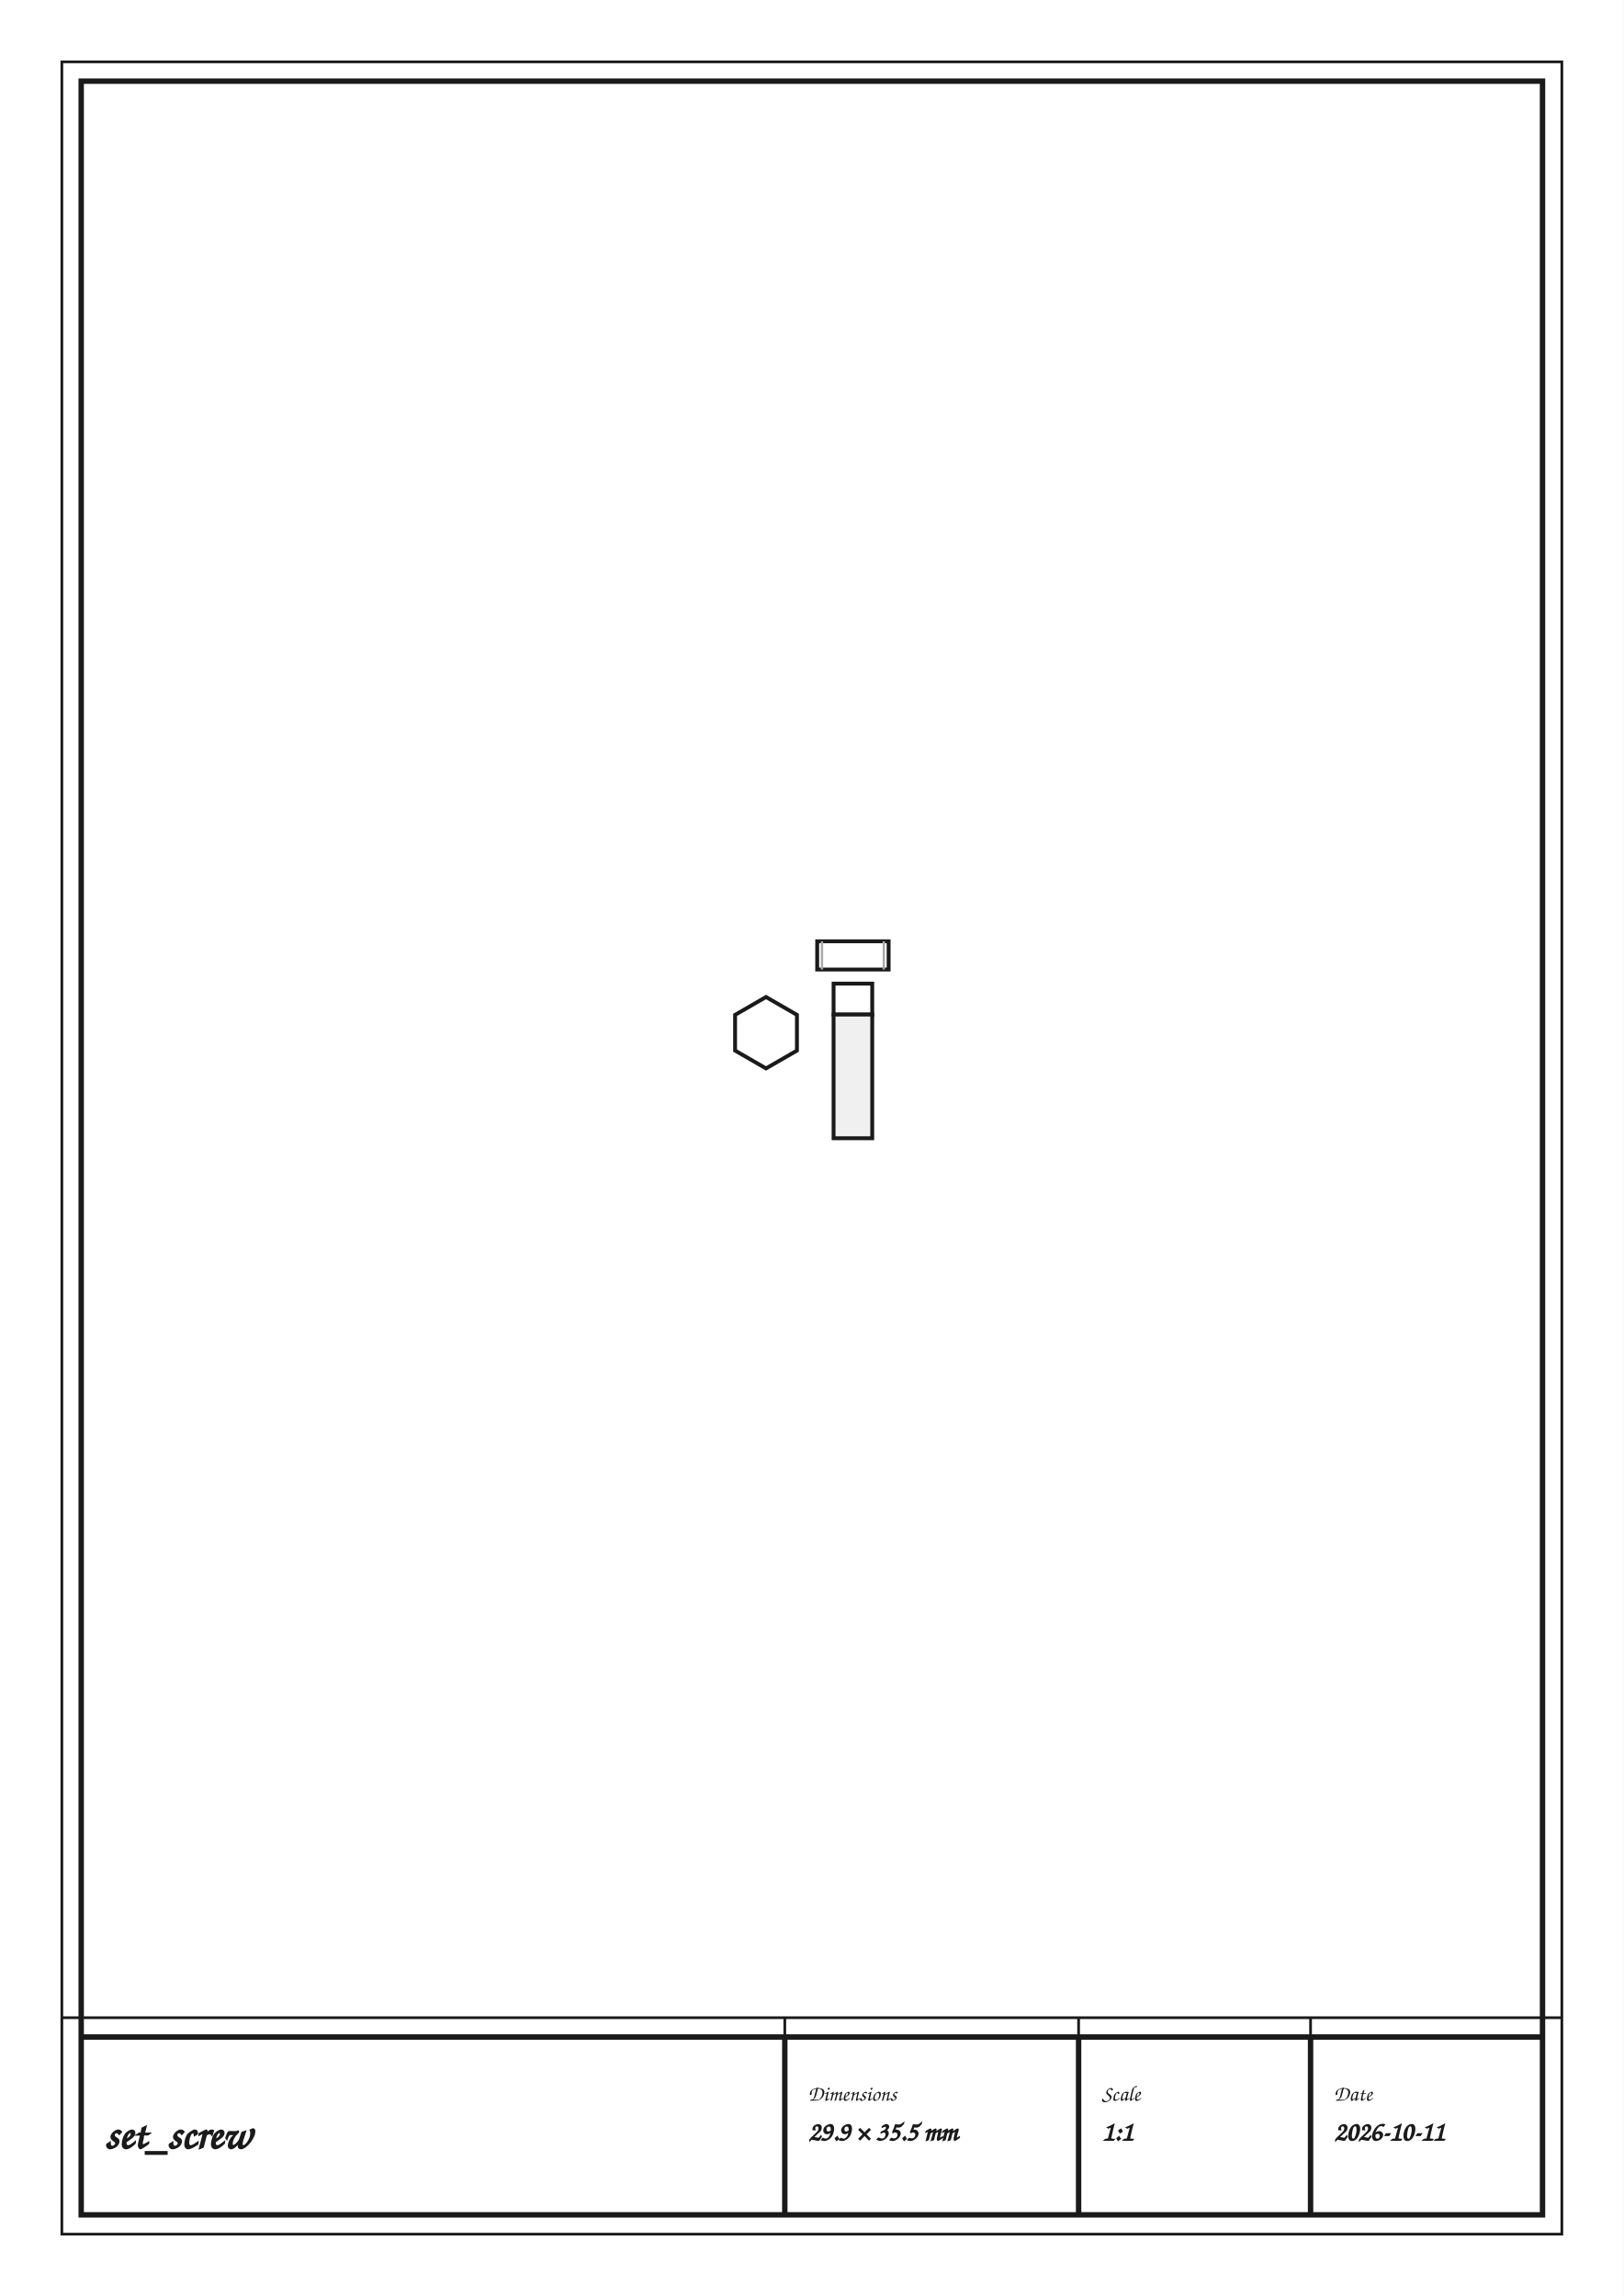
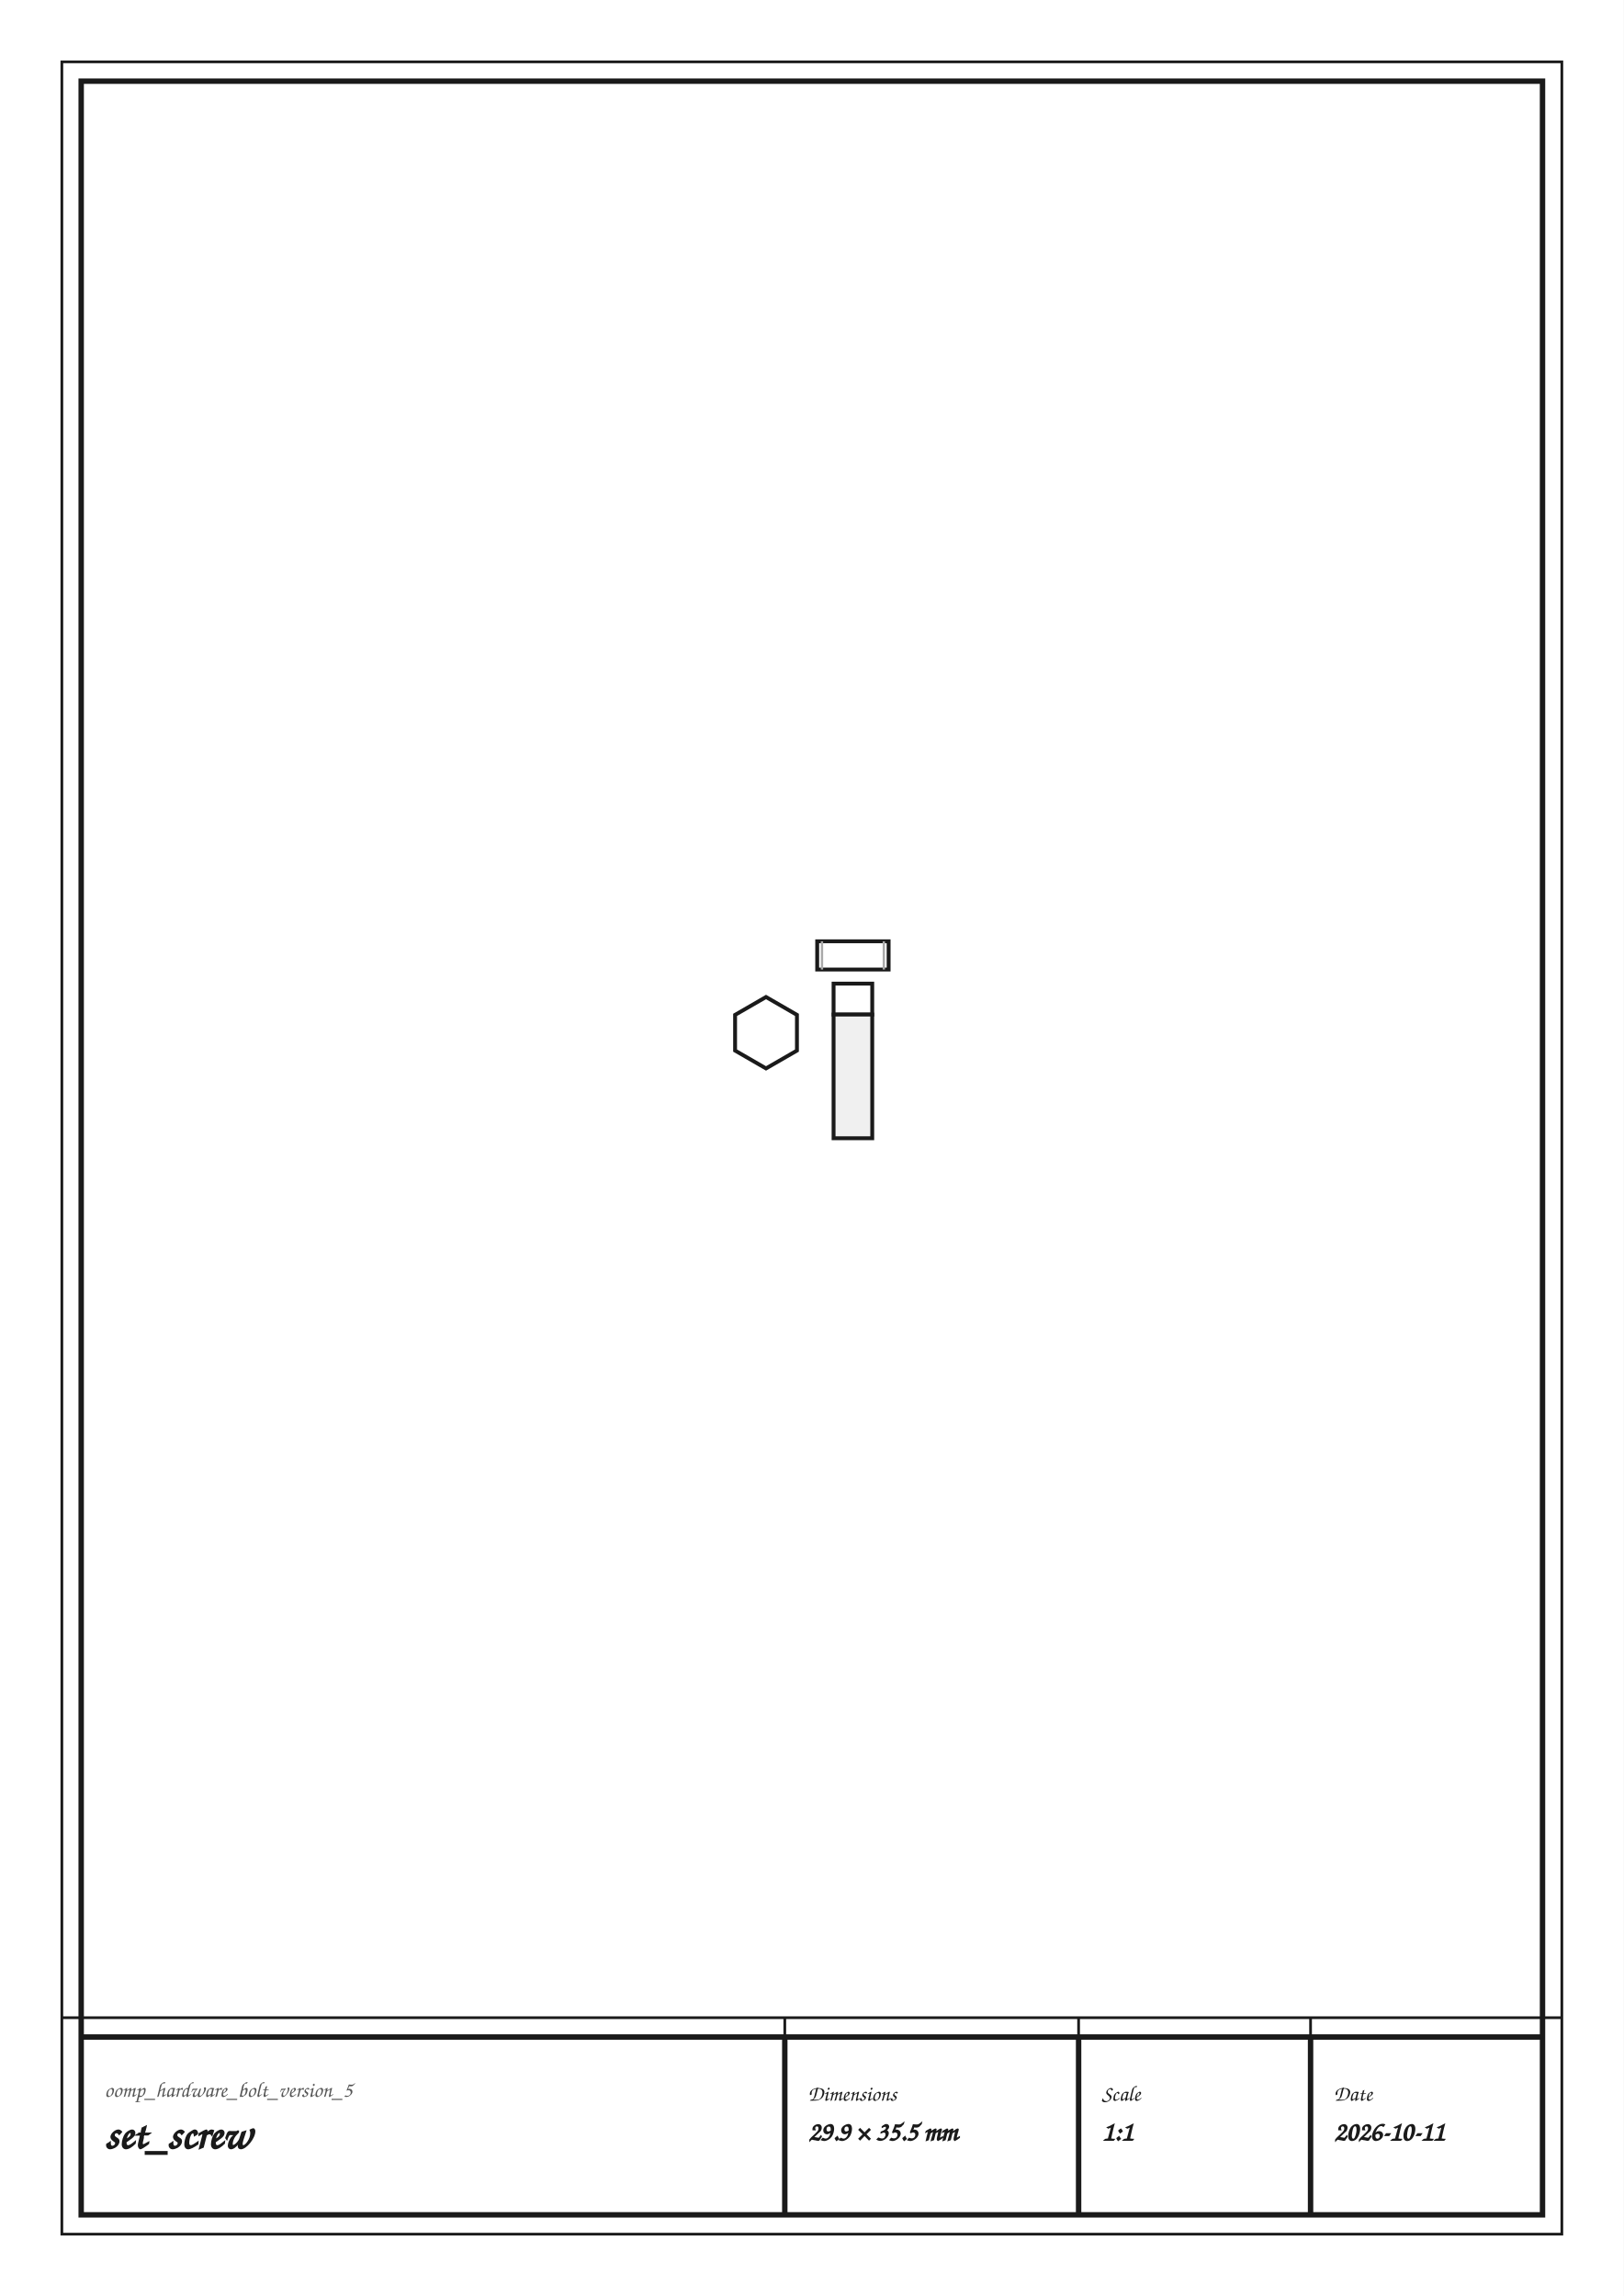
<svg xmlns="http://www.w3.org/2000/svg" width="210mm" height="297mm" viewBox="0 0 210 297">
  <rect x="0" y="0" width="210" height="297" fill="white" stroke="none" />
  <rect x="8" y="8" width="194" height="281" fill="none" stroke="#1A1A1A" stroke-width="0.35" />
  <rect x="10.5" y="10.5" width="189" height="276" fill="none" stroke="#1A1A1A" stroke-width="0.7" />
  <line x1="8" y1="261" x2="202" y2="261" stroke="#1A1A1A" stroke-width="0.35" />
  <line x1="10.5" y1="263.5" x2="199.5" y2="263.5" stroke="#1A1A1A" stroke-width="0.7" />
  <line x1="101.5" y1="261" x2="101.5" y2="286.5" stroke="#1A1A1A" stroke-width="0.35" />
  <line x1="101.5" y1="263.5" x2="101.5" y2="286.5" stroke="#1A1A1A" stroke-width="0.7" />
  <line x1="139.5" y1="261" x2="139.5" y2="286.5" stroke="#1A1A1A" stroke-width="0.35" />
  <line x1="139.5" y1="263.5" x2="139.5" y2="286.5" stroke="#1A1A1A" stroke-width="0.7" />
  <line x1="169.5" y1="261" x2="169.5" y2="286.5" stroke="#1A1A1A" stroke-width="0.35" />
  <line x1="169.5" y1="263.5" x2="169.5" y2="286.5" stroke="#1A1A1A" stroke-width="0.7" />
+   <text x="13.5" y="270.5" font-family="Swis721 Blk BT, comic sans ms" font-size="2.8" font-weight="normal" text-anchor="start" dominant-baseline="middle" fill="#555555" textLength="85" lengthAdjust="spacingAndGlyphs">oomp_hardware_bolt_version_5</text>
  <text x="13.5" y="276.5" font-family="Swis721 Blk BT, comic sans ms" font-size="5.5" font-weight="bold" text-anchor="start" dominant-baseline="middle" fill="#1A1A1A" textLength="85" lengthAdjust="spacingAndGlyphs">set_screw</text>
  <text x="104.5" y="271" font-family="Swis721 Blk BT, comic sans ms" font-size="2.8" font-weight="normal" text-anchor="start" dominant-baseline="middle" fill="#1A1A1A">Dimensions</text>
  <text x="104.5" y="276" font-family="Swis721 Blk BT, comic sans ms" font-size="3.5" font-weight="bold" text-anchor="start" dominant-baseline="middle" fill="#1A1A1A">29.9 × 35.5 mm</text>
  <text x="142.5" y="271" font-family="Swis721 Blk BT, comic sans ms" font-size="2.8" font-weight="normal" text-anchor="start" dominant-baseline="middle" fill="#1A1A1A">Scale</text>
  <text x="142.5" y="276" font-family="Swis721 Blk BT, comic sans ms" font-size="3.5" font-weight="bold" text-anchor="start" dominant-baseline="middle" fill="#1A1A1A">1:1</text>
  <text x="172.5" y="271" font-family="Swis721 Blk BT, comic sans ms" font-size="2.8" font-weight="normal" text-anchor="start" dominant-baseline="middle" fill="#1A1A1A">Date</text>
  <text x="172.5" y="276" font-family="Swis721 Blk BT, comic sans ms" font-size="3.5" font-weight="bold" text-anchor="start" dominant-baseline="middle" fill="#1A1A1A">2026-10-11</text>
  <g transform="translate(90.0718,116.7625) scale(1)">
    <polygon points="13,14.516 9,12.206 5,14.516 5,19.134 9,21.444 13,19.134" fill="none" stroke="#1A1A1A" stroke-width="0.5" />
    <rect x="15.619" y="5" width="9.238" height="3.65" fill="none" stroke="#1A1A1A" stroke-width="0.5" />
    <line x1="16.238" y1="8.65" x2="16.238" y2="5" fill="#333333" stroke="#AAAAAA" stroke-width="0.3" />
    <line x1="24.238" y1="8.65" x2="24.238" y2="5" fill="#333333" stroke="#AAAAAA" stroke-width="0.3" />
    <rect x="17.738" y="10.475" width="5" height="4" fill="none" stroke="#1A1A1A" stroke-width="0.5" />
    <rect x="17.738" y="14.475" width="5" height="16" fill="#F0F0F0" stroke="#1A1A1A" stroke-width="0.5" />
  </g>
</svg>
